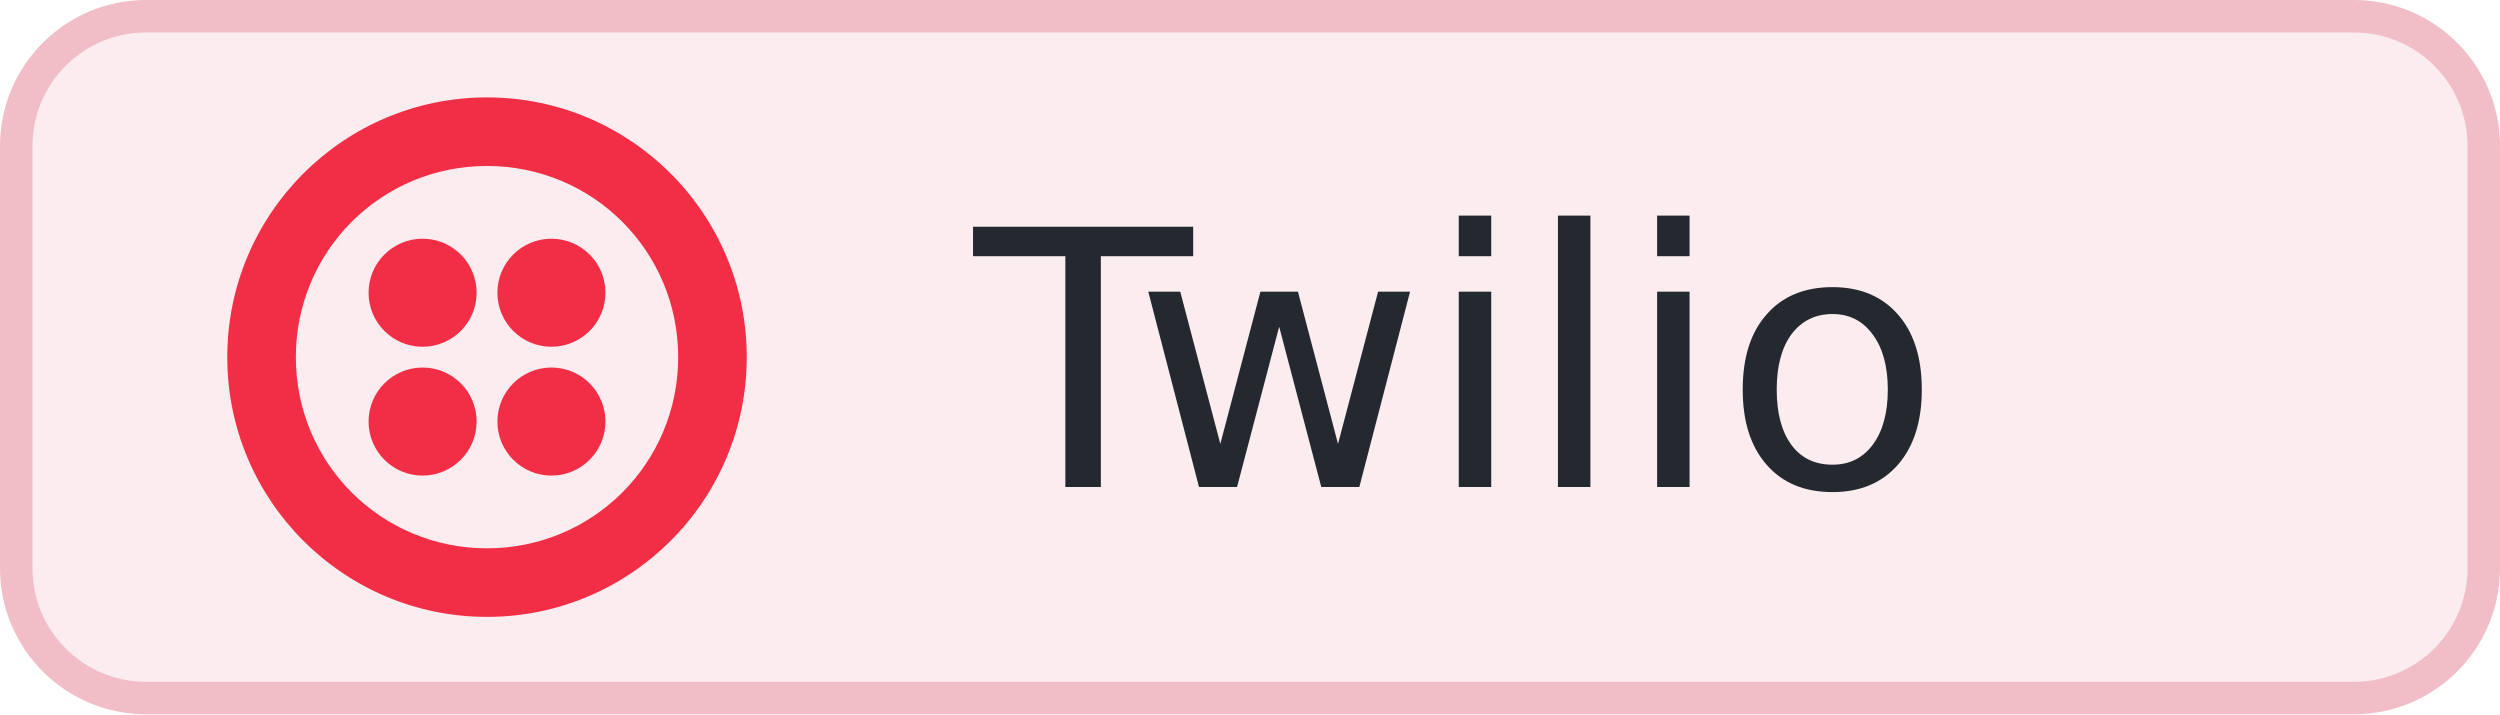
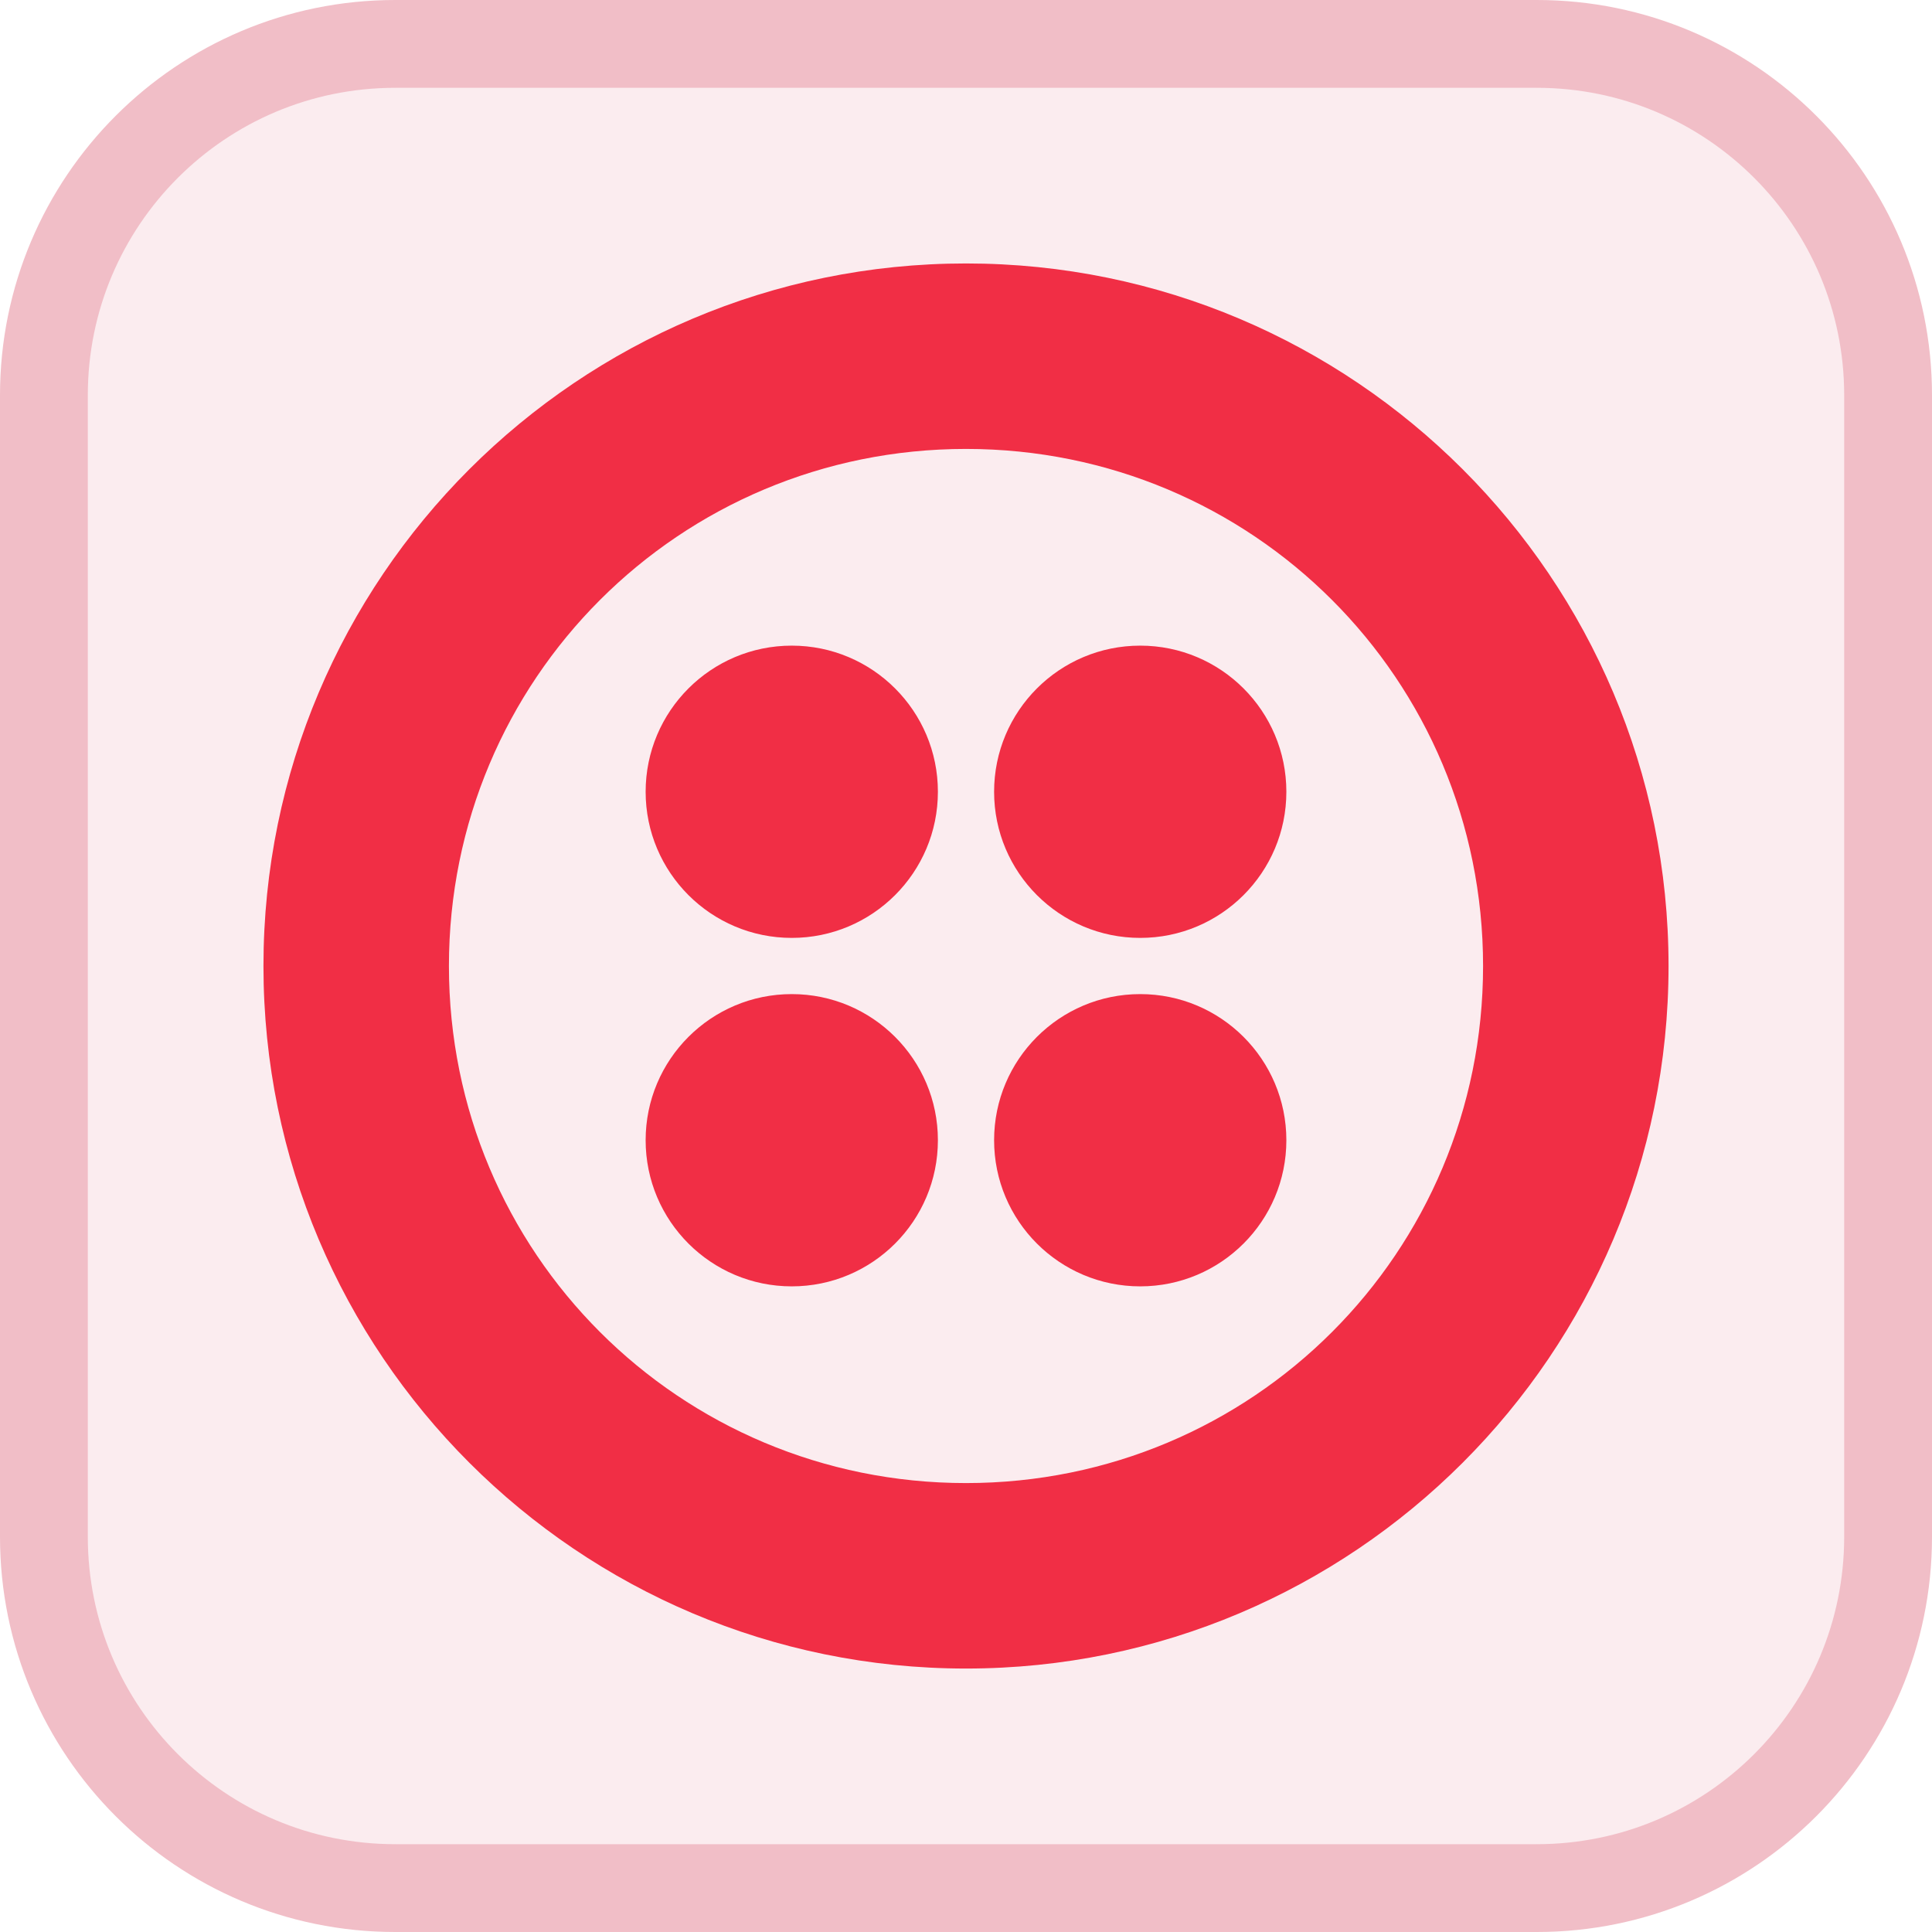
- <svg xmlns="http://www.w3.org/2000/svg" width="77" height="22" role="img" aria-label="Twilio">
-   <rect x=".5" y=".5" width="76" height="21" rx="4" fill="#fbecef" stroke="#f1bec7" />
-   <svg x="7" y="3" width="16" height="16" viewBox="0 0 256 256" version="1.1" preserveAspectRatio="xMidYMid">
+ <svg xmlns="http://www.w3.org/2000/svg" width="22" height="22" role="img" aria-label="Twilio">
+   <rect x=".5" y=".5" width="21" height="21" rx="4" fill="#fbecef" stroke="#f1bec7" />
+   <svg x="3" y="3" width="16" height="16" viewBox="0 0 256 256" version="1.1" preserveAspectRatio="xMidYMid">
    <g>
      <path d="M128,0 C198.656,0 256,57.344 256,128 C256,198.656 198.656,256 128,256 C57.344,256 0,198.656 0,128 C0,57.344 57.344,0 128,0 Z M128,33.792 C75.776,33.792 33.792,75.776 33.792,128 C33.792,180.224 75.776,222.208 128,222.208 C180.224,222.208 222.208,180.224 222.208,128 C222.208,75.776 180.224,33.792 128,33.792 Z M159.744,133.12 C174.448,133.12 186.368,145.04 186.368,159.744 C186.368,174.448 174.448,186.368 159.744,186.368 C145.04,186.368 133.12,174.448 133.12,159.744 C133.12,145.04 145.04,133.12 159.744,133.12 Z M96.256,133.12 C110.96,133.12 122.88,145.04 122.88,159.744 C122.88,174.448 110.96,186.368 96.256,186.368 C81.552,186.368 69.632,174.448 69.632,159.744 C69.632,145.04 81.552,133.12 96.256,133.12 Z M159.744,69.632 C174.448,69.632 186.368,81.552 186.368,96.256 C186.368,110.96 174.448,122.88 159.744,122.88 C145.04,122.88 133.12,110.96 133.12,96.256 C133.12,81.552 145.04,69.632 159.744,69.632 Z M96.256,69.632 C110.96,69.632 122.88,81.552 122.88,96.256 C122.88,110.96 110.96,122.88 96.256,122.88 C81.552,122.88 69.632,110.96 69.632,96.256 C69.632,81.552 81.552,69.632 96.256,69.632 Z" fill="#F12E45">

</path>
    </g>
  </svg>
-   <text x="30" y="15" fill="#24292f" font-family="Verdana,DejaVu Sans,sans-serif" font-size="11">Twilio</text>
</svg>
